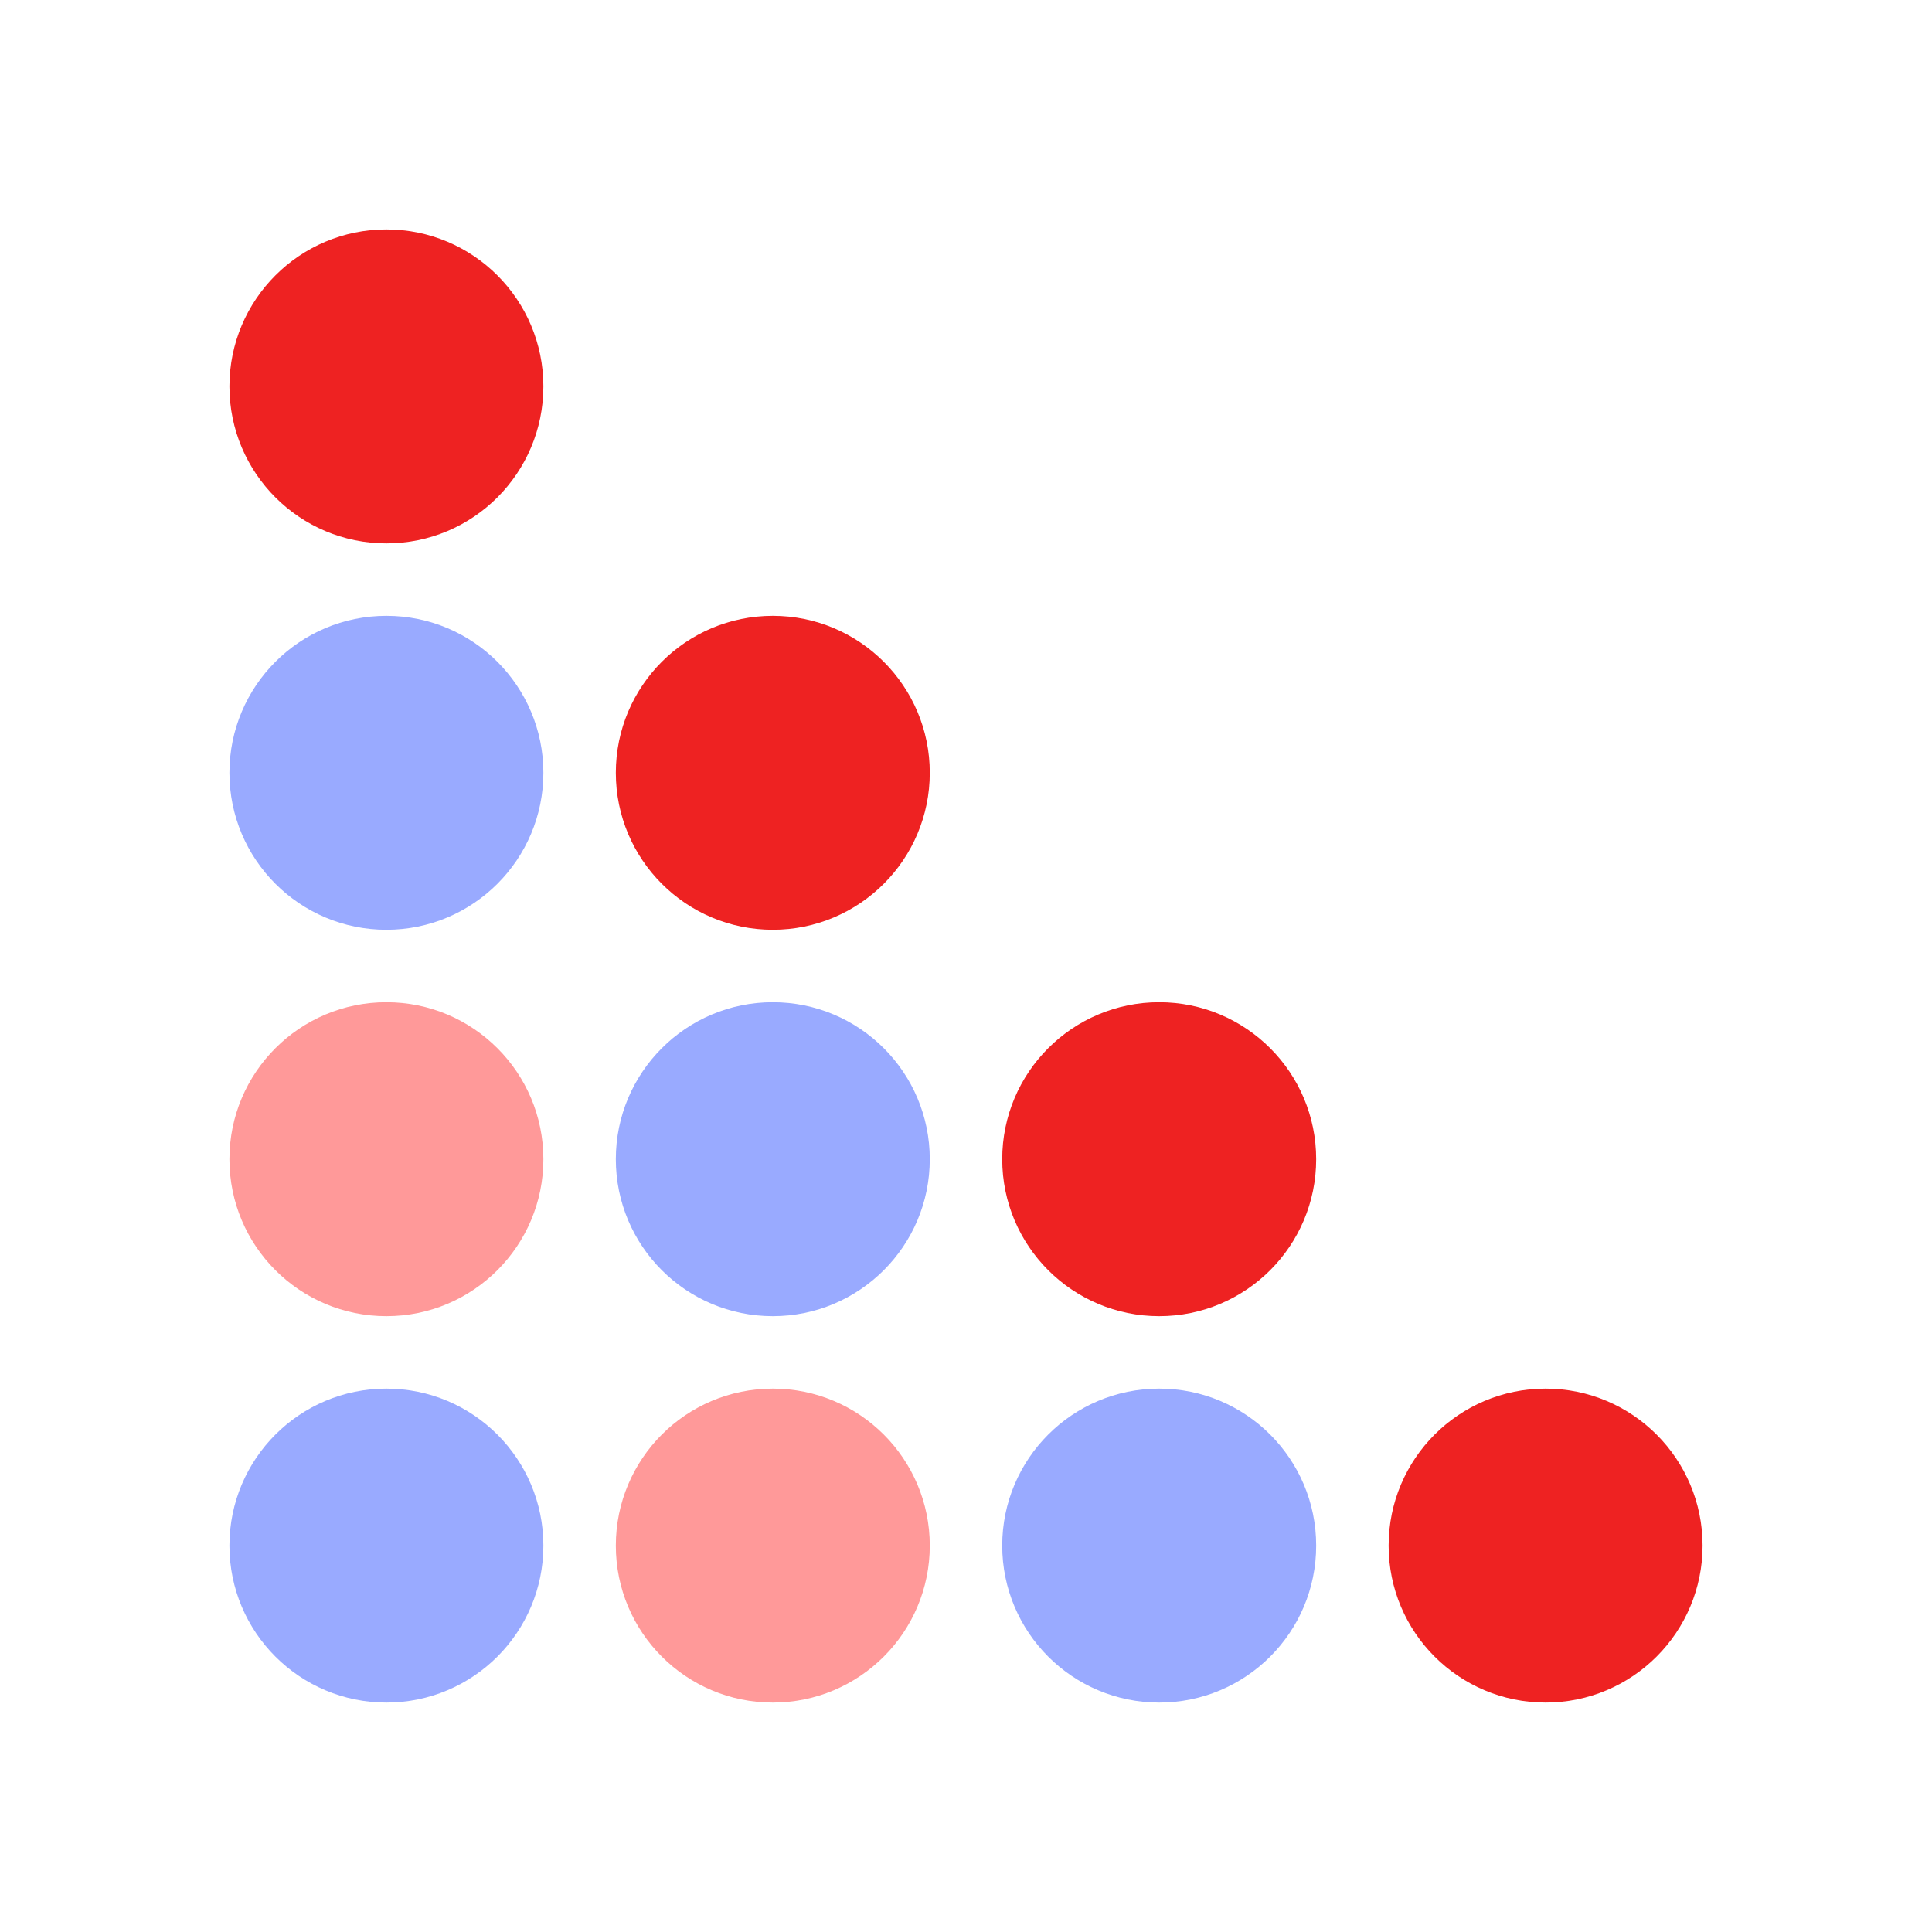
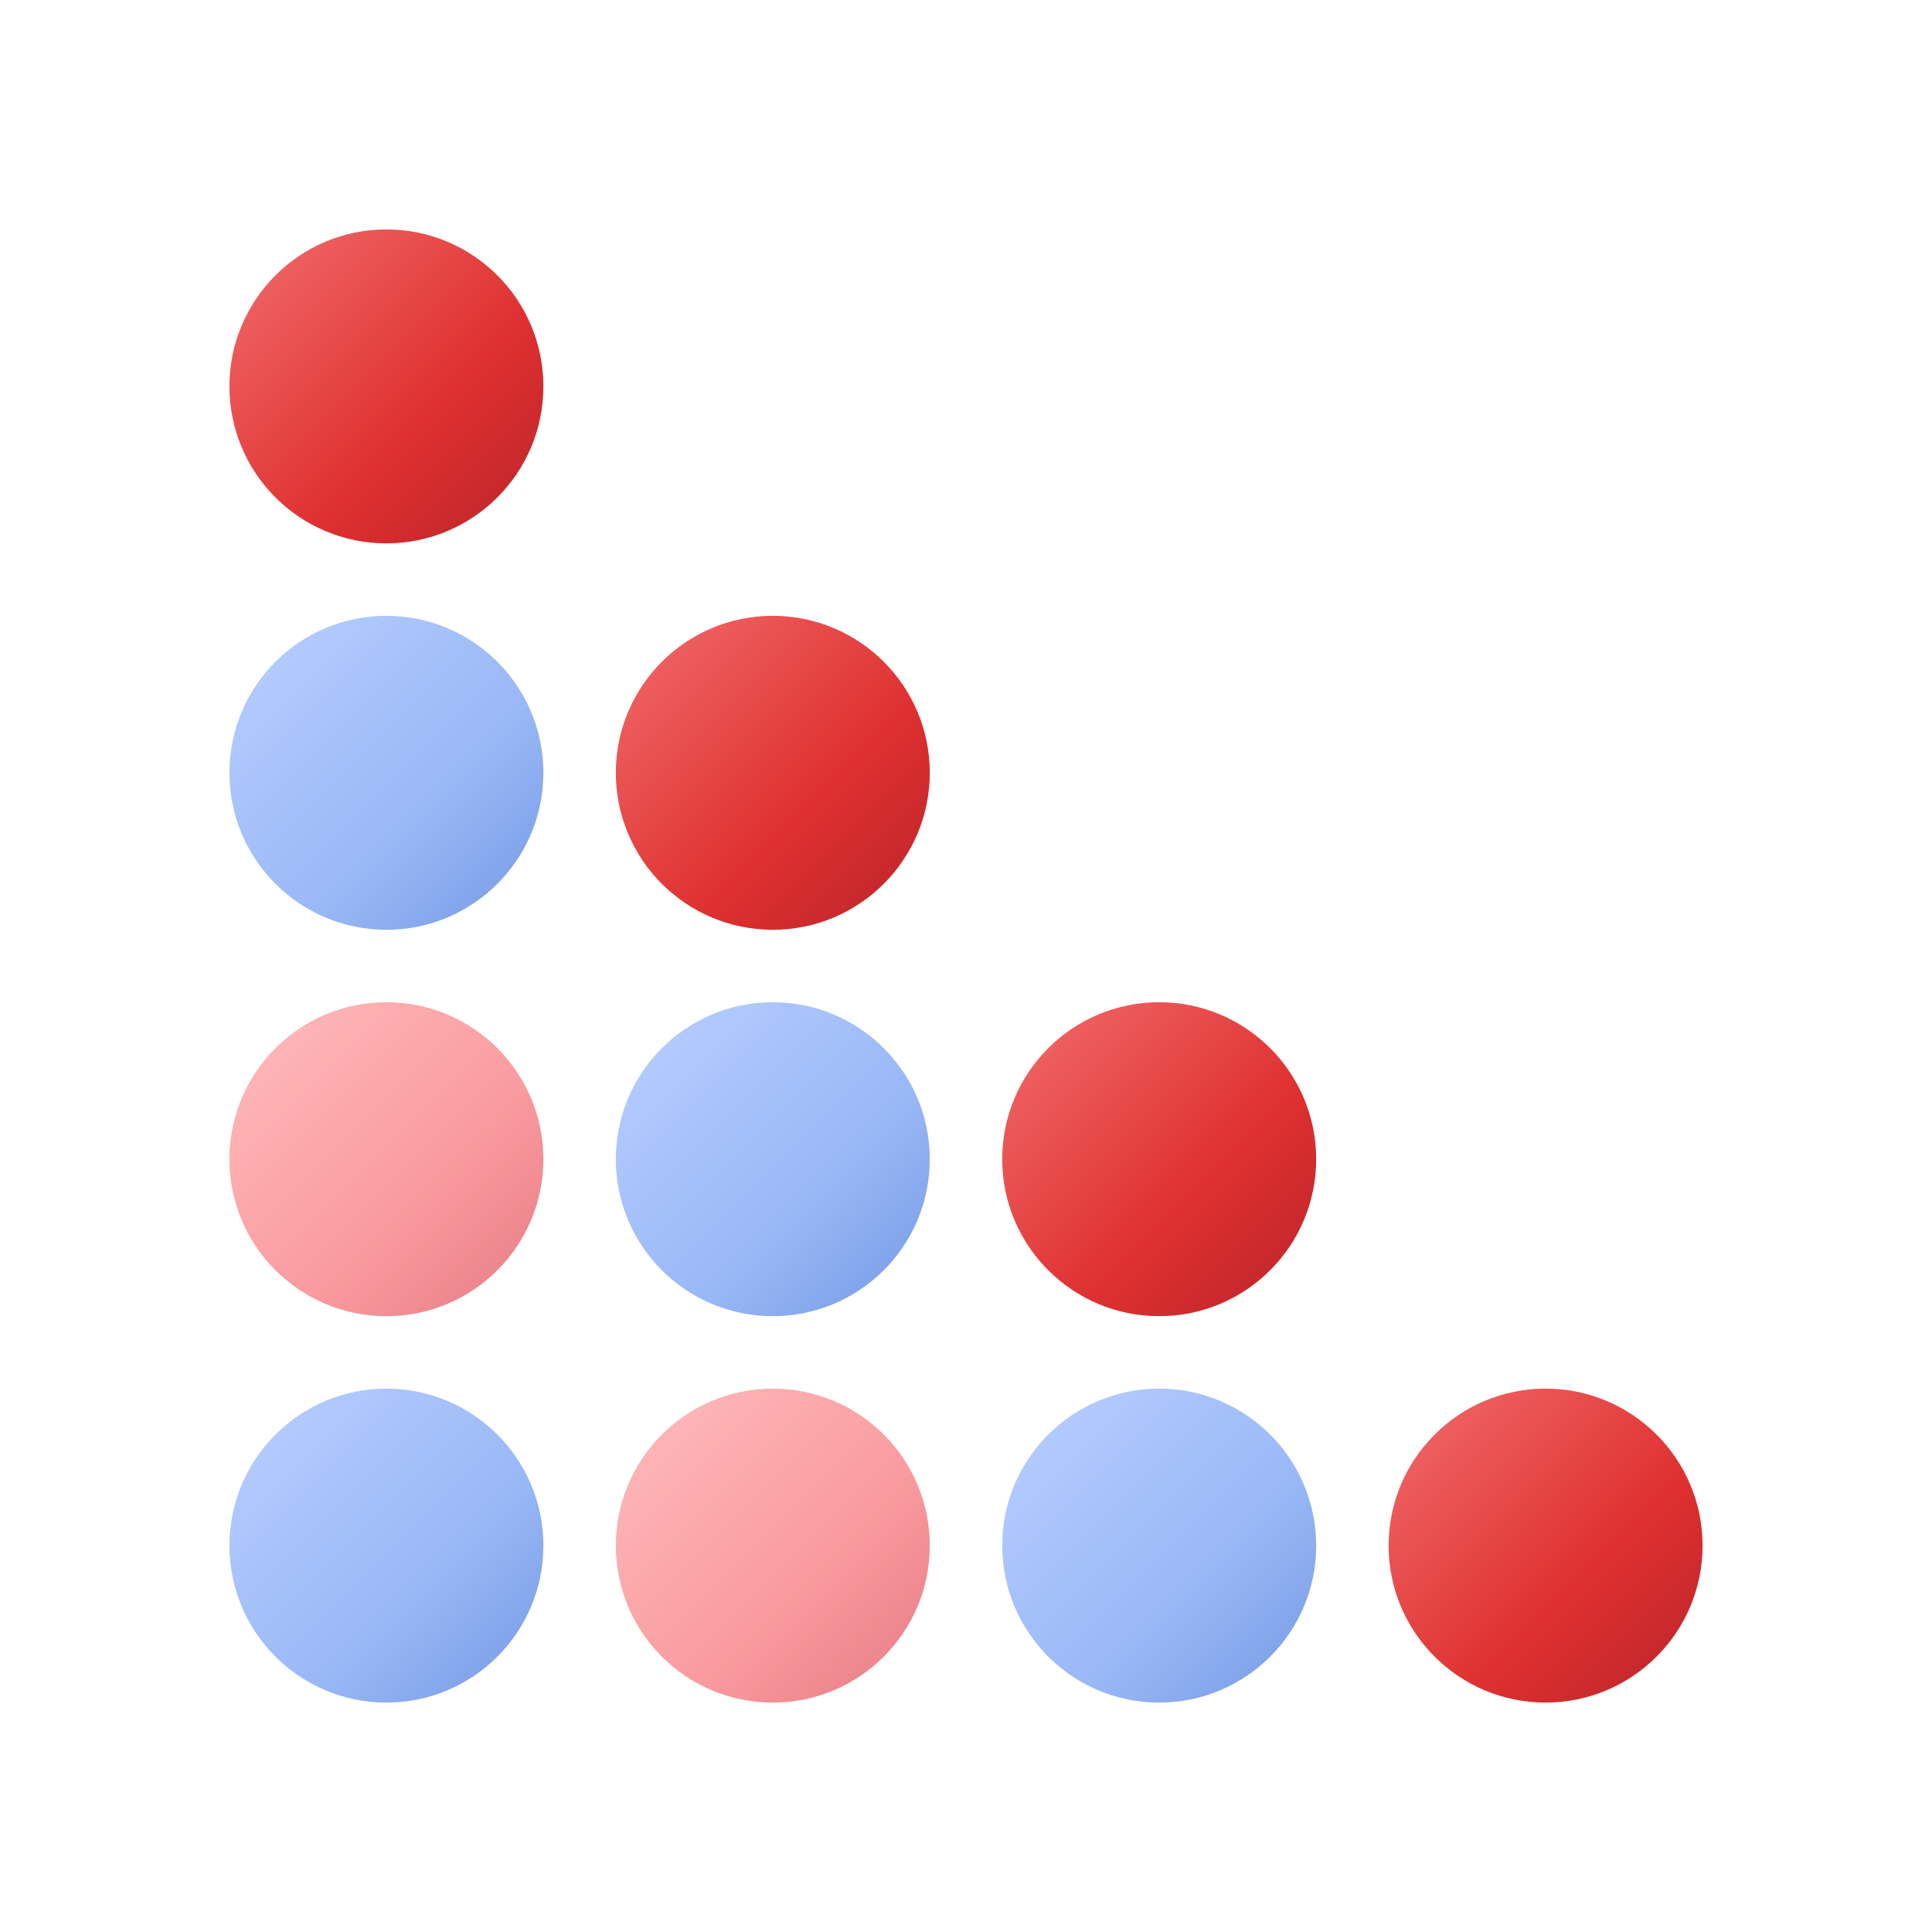
<svg xmlns="http://www.w3.org/2000/svg" xmlns:xlink="http://www.w3.org/1999/xlink" viewBox="0 0 320 320">
  <defs>
+     <linearGradient id="c4-blue-gradient" x1="0%" y1="0%" x2="100%" y2="100%">
+       <stop offset="0%" stop-color="#b8ceff" />
+       <stop offset="62%" stop-color="#99b8f6" />
+       <stop offset="100%" stop-color="#789be5" />
+     </linearGradient>
+     <linearGradient id="c4-red-gradient" x1="0%" y1="0%" x2="100%" y2="100%">
+       <stop offset="0%" stop-color="#ffbaba" />
+       <stop offset="62%" stop-color="#f99a9f" />
+       <stop offset="100%" stop-color="#e87d86" />
+     </linearGradient>
+     <linearGradient id="c4-winning-red-gradient" x1="0%" y1="0%" x2="100%" y2="100%">
+       <stop offset="0%" stop-color="#f16969" />
+       <stop offset="62%" stop-color="#df3030" />
+       <stop offset="100%" stop-color="#bd252b" />
+     </linearGradient>
    <circle id="c4-chip" cx="0" cy="0" r="24" stroke-width="4" />
-     <use id="c4-blue-chip" xlink:href="#c4-chip" fill="#9af" stroke="#9af" />
-     <use id="c4-red-chip" xlink:href="#c4-chip" fill="#f99" stroke="#f99" />
-     <use id="c4-winning-red-chip" xlink:href="#c4-chip" fill="#e22" stroke="#e22" />
+     <use id="c4-blue-chip" xlink:href="#c4-chip" fill="url(#c4-blue-gradient)" stroke="url(#c4-blue-gradient)" />
+     <use id="c4-red-chip" xlink:href="#c4-chip" fill="url(#c4-red-gradient)" stroke="url(#c4-red-gradient)" />
+     <use id="c4-winning-red-chip" xlink:href="#c4-chip" fill="url(#c4-winning-red-gradient)" stroke="url(#c4-winning-red-gradient)" />
  </defs>
  <use xlink:href="#c4-winning-red-chip" x="64" y="64" />
  <use xlink:href="#c4-blue-chip" x="64" y="128" />
  <use xlink:href="#c4-red-chip" x="64" y="192" />
  <use xlink:href="#c4-blue-chip" x="64" y="256" />
  <use xlink:href="#c4-winning-red-chip" x="128" y="128" />
  <use xlink:href="#c4-blue-chip" x="128" y="192" />
  <use xlink:href="#c4-red-chip" x="128" y="256" />
  <use xlink:href="#c4-winning-red-chip" x="192" y="192" />
  <use xlink:href="#c4-blue-chip" x="192" y="256" />
  <use xlink:href="#c4-winning-red-chip" x="256" y="256" />
</svg>
